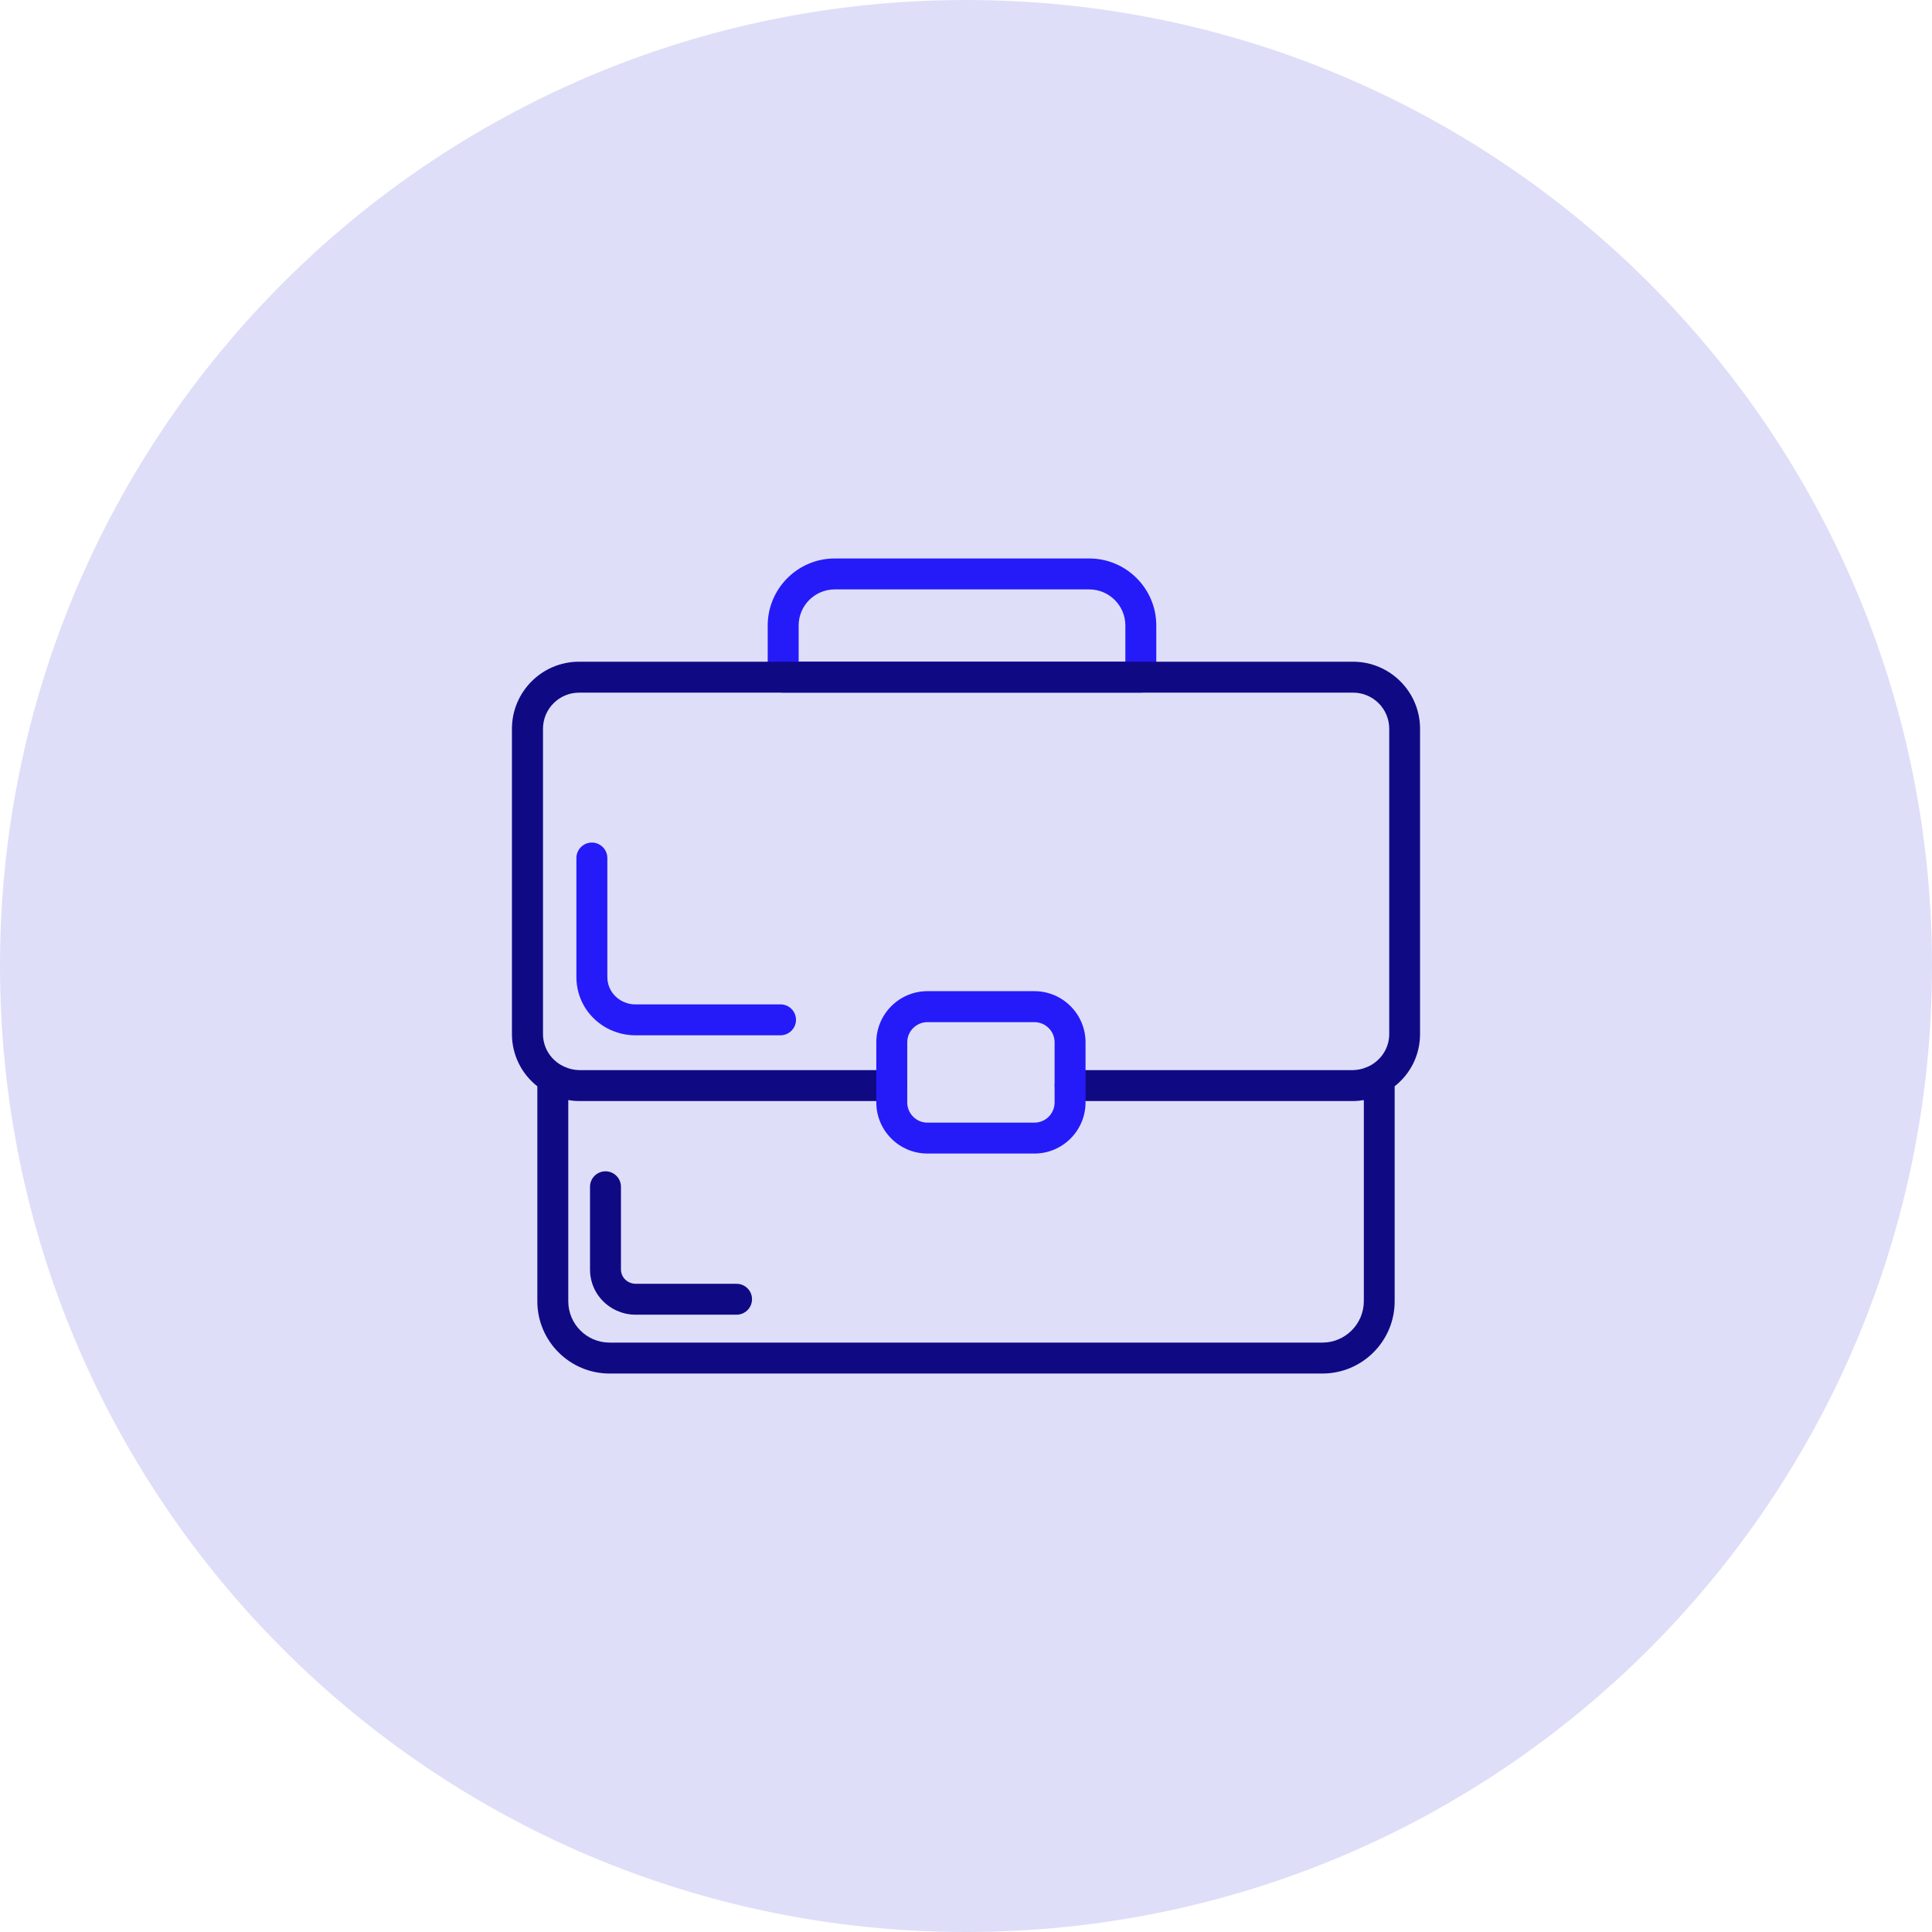
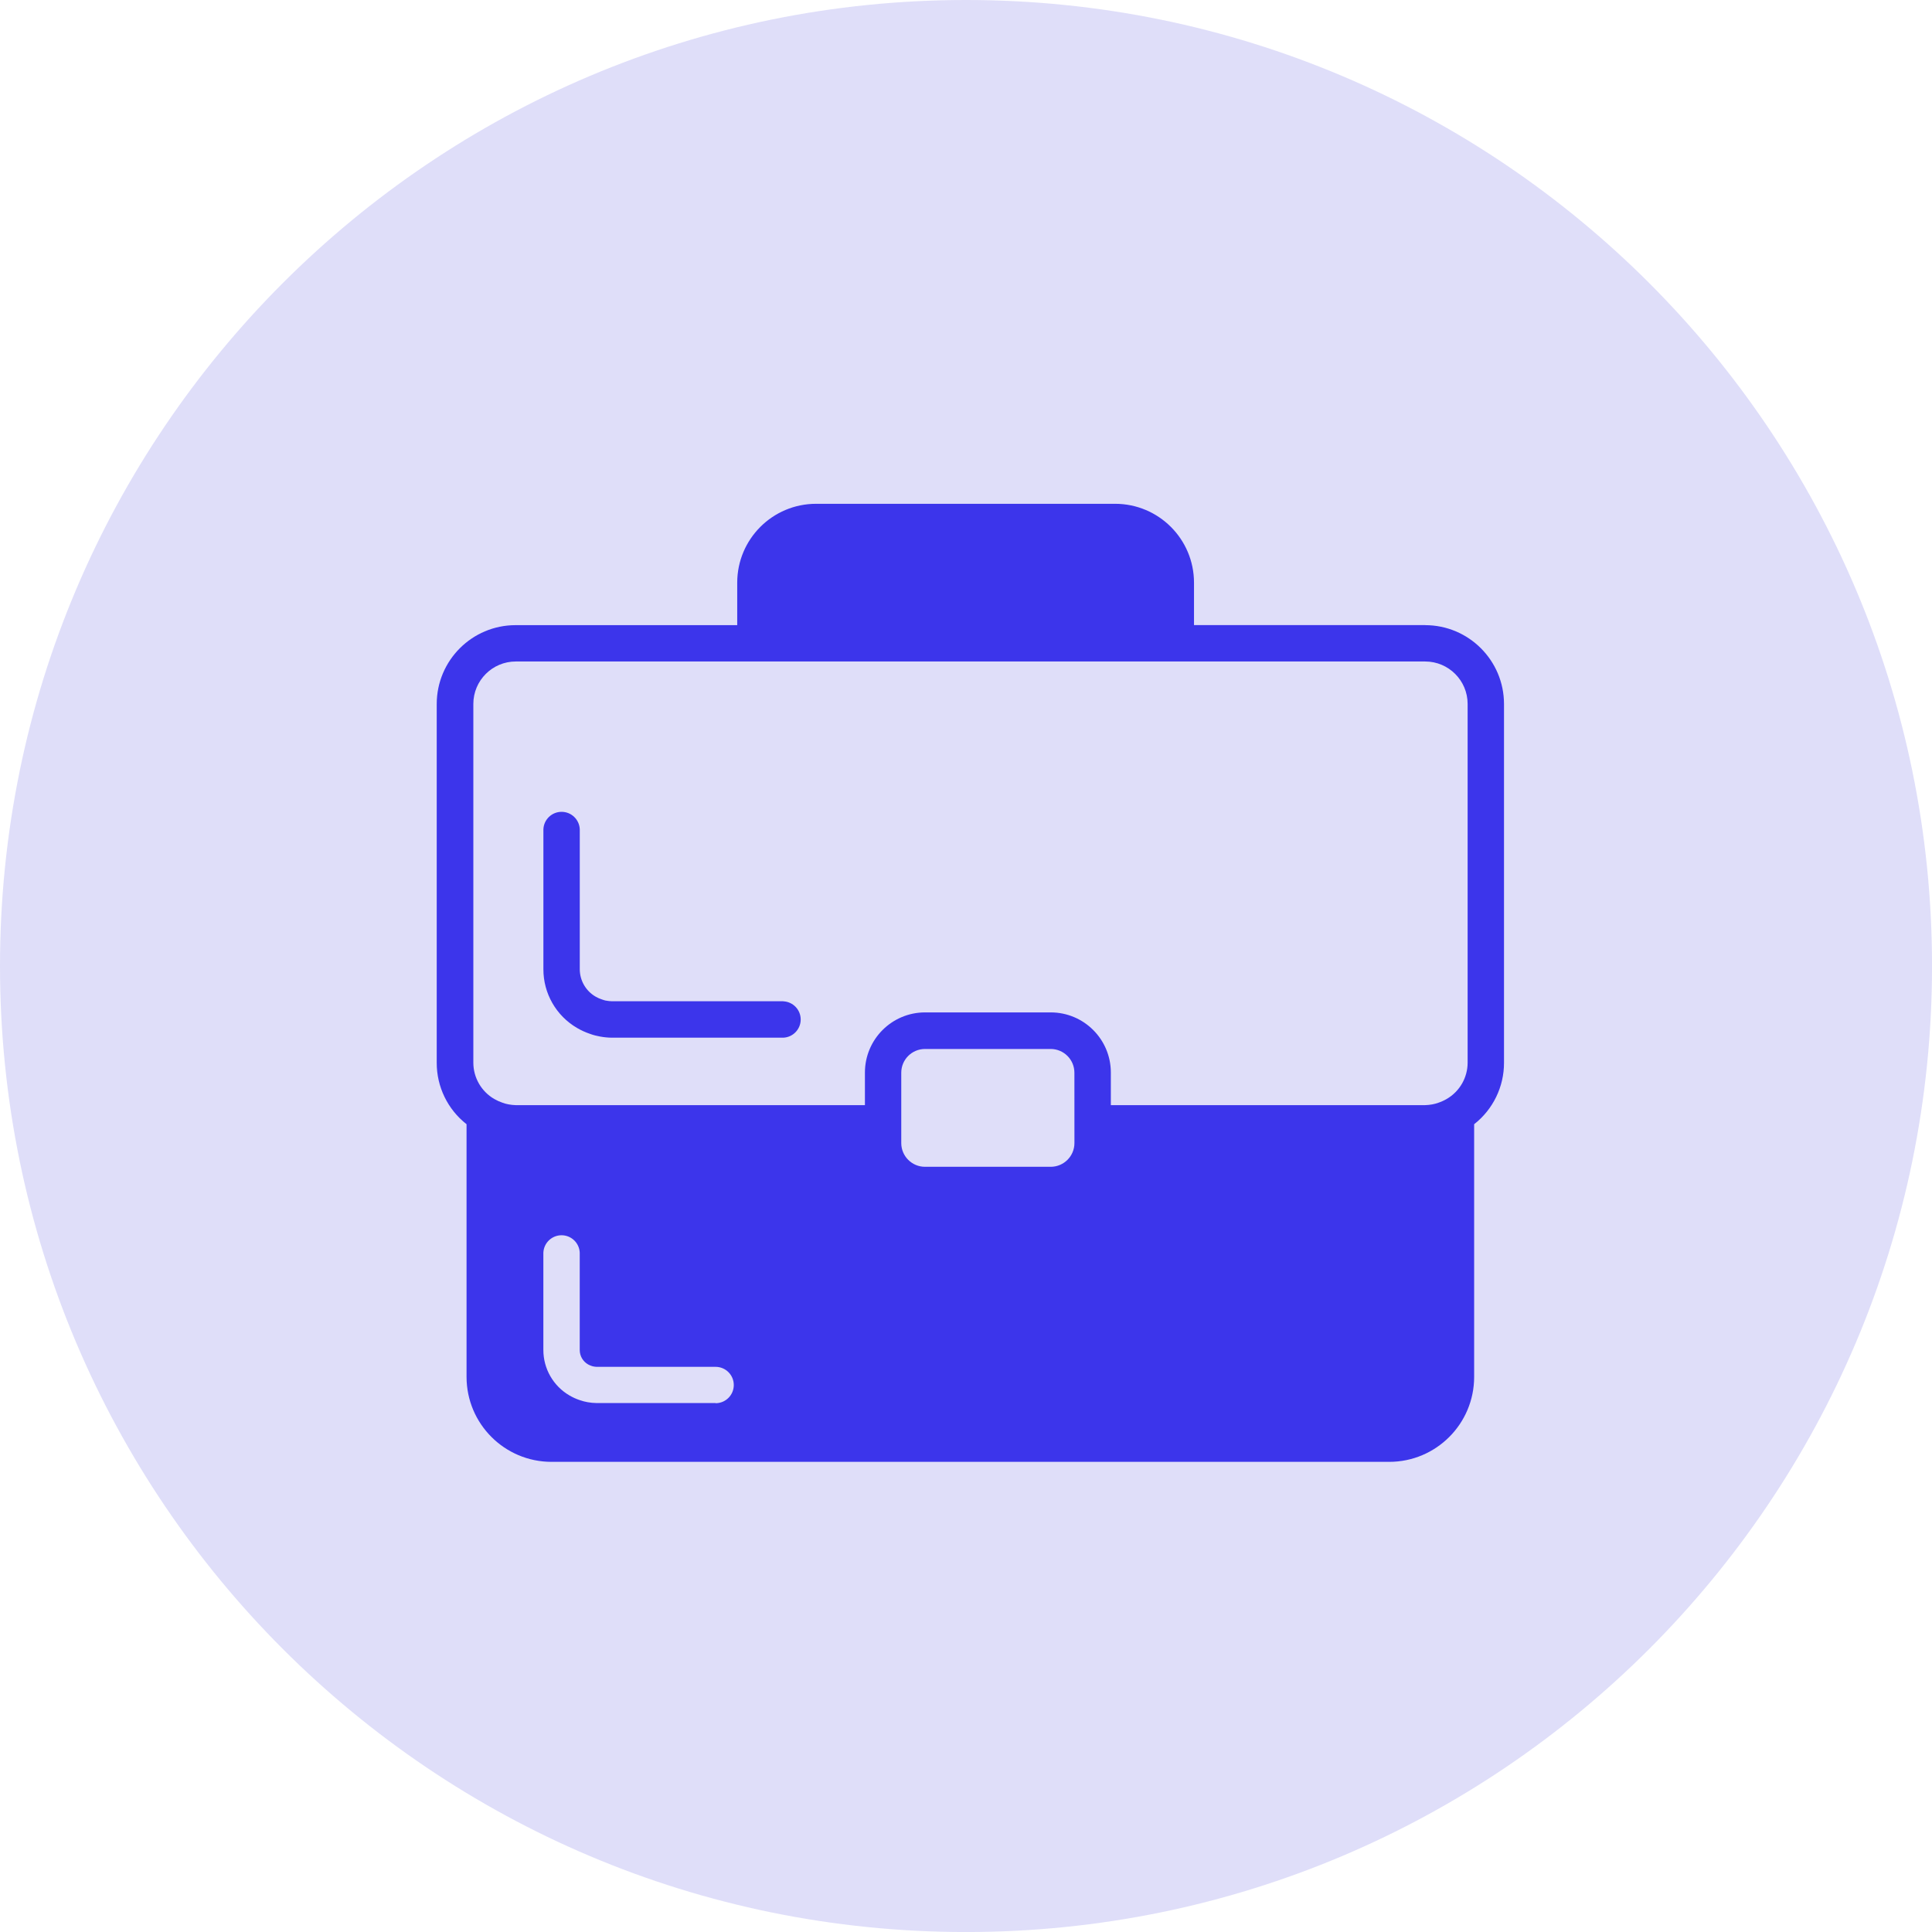
- <svg xmlns="http://www.w3.org/2000/svg" version="1.1" id="Layer_1" x="0px" y="0px" viewBox="0 0 512 512" style="enable-background:new 0 0 512 512;" xml:space="preserve">
-   <style type="text/css">
- 	.st0{fill:#DFDEF9;}
- 	.st1{fill:#251BF9;}
- 	.st2{fill:#0F0A84;}
- </style>
-   <circle class="st0" cx="256" cy="256" r="256" />
-   <g>
-     <path class="st1" d="M302.33,183.56h-94.78c-2.26,0-4.1-1.83-4.1-4.1v-13.69c0-9.8,7.97-17.77,17.77-17.77h67.44   c9.8,0,17.77,7.97,17.77,17.77v13.69C306.43,181.72,304.6,183.56,302.33,183.56z M211.65,175.36h86.58v-9.59   c0-5.28-4.29-9.57-9.57-9.57h-67.44c-5.28,0-9.57,4.29-9.57,9.57V175.36z" />
-     <g>
-       <path class="st2" d="M358.56,175.36H153.44c-9.8,0-17.77,7.97-17.77,17.77v80.89c0,5.48,2.48,10.51,6.73,13.86v56.98    c0,10.55,8.59,19.14,19.14,19.14h188.92c10.55,0,19.14-8.58,19.14-19.14v-56.98c4.25-3.35,6.73-8.38,6.73-13.86v-80.89    C376.33,183.33,368.36,175.36,358.56,175.36z M350.46,355.8H161.54c-6.03,0-10.94-4.91-10.94-10.94v-53.33    c0.78,0.13,1.76,0.26,2.84,0.26h82.89c2.26,0,4.1-1.83,4.1-4.1c0-2.27-1.84-4.1-4.1-4.1h-82.88c-0.53,0-1.12-0.09-1.56-0.16    c-0.01,0-0.02,0-0.02-0.01l-0.69-0.15c0,0-0.01,0-0.01,0c-0.22-0.05-0.43-0.13-0.7-0.22c-0.73-0.26-1.33-0.53-1.85-0.84    c-2.96-1.76-4.72-4.82-4.72-8.19v-80.89c0-5.28,4.29-9.57,9.57-9.57h205.12c5.28,0,9.57,4.29,9.57,9.57v80.89    c0,3.37-1.77,6.43-4.73,8.19c-0.51,0.31-1.12,0.58-1.9,0.85c-0.2,0.07-0.41,0.14-0.67,0.21l-0.68,0.15c0,0,0,0-0.01,0    c-0.5,0.08-1.06,0.17-1.58,0.17h-74.98c-2.26,0-4.1,1.83-4.1,4.1s1.84,4.1,4.1,4.1h74.98c1.06,0,2.03-0.13,2.84-0.26v53.33    C361.4,350.89,356.49,355.8,350.46,355.8z" />
-       <path class="st2" d="M195.2,340.22h-26.86c-0.23,0-0.45-0.04-0.88-0.13l-0.28-0.09c-0.26-0.09-0.52-0.2-0.75-0.34    c-1.17-0.69-1.87-1.9-1.87-3.23v-21.92c0-2.27-1.84-4.1-4.1-4.1c-2.26,0-4.1,1.83-4.1,4.1v21.92c0,4.25,2.2,8.09,5.88,10.28    c0.68,0.4,1.41,0.74,2.26,1.04c0.31,0.1,0.62,0.21,0.91,0.28c0.27,0.07,0.55,0.13,0.89,0.19c0.66,0.11,1.33,0.19,2.03,0.19h26.86    c2.26,0,4.1-1.83,4.1-4.1C199.3,342.05,197.47,340.22,195.2,340.22z" />
-     </g>
-     <g>
-       <path class="st1" d="M206.84,274.36h-38.66c-1,0-1.89-0.13-2.63-0.25c-0.43-0.08-0.78-0.15-1.12-0.24    c-0.36-0.09-0.75-0.22-1.14-0.35c-1.15-0.4-2.1-0.83-2.96-1.35c-4.75-2.82-7.58-7.77-7.58-13.24v-31.54c0-2.27,1.84-4.1,4.1-4.1    c2.26,0,4.1,1.83,4.1,4.1v31.55c0,2.55,1.33,4.86,3.57,6.19c0.39,0.23,0.85,0.44,1.41,0.63c0.18,0.06,0.36,0.13,0.54,0.17    c0.21,0.05,0.38,0.09,0.55,0.12c0.33,0.06,0.74,0.12,1.17,0.12h38.66c2.26,0,4.1,1.83,4.1,4.1    C210.94,272.53,209.1,274.36,206.84,274.36z" />
-     </g>
-     <g>
-       <path class="st1" d="M274.13,305.7h-28.35c-7.47,0-13.55-6.08-13.55-13.55v-15.93c0-7.47,6.08-13.55,13.55-13.55h28.35    c7.47,0,13.55,6.08,13.55,13.55v15.93C287.67,299.63,281.6,305.7,274.13,305.7z M245.78,270.88c-2.95,0-5.35,2.4-5.35,5.35v15.93    c0,2.95,2.4,5.35,5.35,5.35h28.35c2.95,0,5.35-2.4,5.35-5.35v-15.93c0-2.95-2.4-5.35-5.35-5.35H245.78z" />
-     </g>
+ <svg xmlns="http://www.w3.org/2000/svg" width="57.523" height="57.523" viewBox="0 0 57.523 57.523">
+   <defs>
+     <style>.a{fill:#dfdef9;}.b{fill:#3c35eb;}</style>
+   </defs>
+   <g transform="translate(-169 -292)">
+     <circle class="a" cx="28.762" cy="28.762" r="28.762" transform="translate(169 292)" />
+     <path class="b" d="M112.24,132.514h-5.105a.9.9,0,0,1-.155-.016c-.022,0-.045-.008-.072-.015s-.047-.014-.071-.023a1,1,0,0,1-.186-.083.946.946,0,0,1-.472-.818v-4.166a.542.542,0,0,0-1.083,0v4.166a2.019,2.019,0,0,0,1,1.749,2.071,2.071,0,0,0,.391.178c.051.018.1.035.151.047s.092.022.148.032a2.019,2.019,0,0,0,.347.034h5.105a.542.542,0,0,0,0-1.083Zm19.11-11.2h-6.883V120.05a2.349,2.349,0,0,0-2.347-2.347h-8.906a2.349,2.349,0,0,0-2.347,2.347v1.266h-6.6a2.349,2.349,0,0,0-2.347,2.347v10.682a2.316,2.316,0,0,0,.888,1.83V143.7a2.531,2.531,0,0,0,2.528,2.528H130.28a2.53,2.53,0,0,0,2.528-2.528v-7.525a2.316,2.316,0,0,0,.889-1.831V123.662A2.349,2.349,0,0,0,131.35,121.316Zm-21.126,23.163h-3.546a1.587,1.587,0,0,1-.268-.026c-.046-.008-.082-.016-.118-.026s-.08-.023-.12-.037a1.6,1.6,0,0,1-.3-.137,1.566,1.566,0,0,1-.777-1.357V140a.542.542,0,0,1,1.083,0V142.9a.493.493,0,0,0,.247.426.566.566,0,0,0,.1.044l.036.012a.593.593,0,0,0,.116.017h3.546a.541.541,0,1,1,0,1.083Zm10.683-7.74a.707.707,0,0,1-.706.706h-3.744a.707.707,0,0,1-.706-.706v-.586s0,0,0,0,0,0,0,0v-1.51a.707.707,0,0,1,.706-.706H120.2a.707.707,0,0,1,.706.706Zm11.707-2.395a1.251,1.251,0,0,1-.624,1.082,1.356,1.356,0,0,1-.251.113c-.027.009-.054.019-.089.028l-.09.02h0a1.336,1.336,0,0,1-.209.022h-9.36v-.972a1.791,1.791,0,0,0-1.789-1.789h-3.744a1.792,1.792,0,0,0-1.789,1.789v.972h-10.4a1.289,1.289,0,0,1-.207-.022h0l-.091-.02h0c-.029-.007-.057-.017-.093-.03a1.357,1.357,0,0,1-.245-.111,1.252,1.252,0,0,1-.623-1.082V123.662a1.265,1.265,0,0,1,1.264-1.264H131.35a1.265,1.265,0,0,1,1.264,1.264Z" transform="translate(80.083 189.297)" />
  </g>
</svg>
